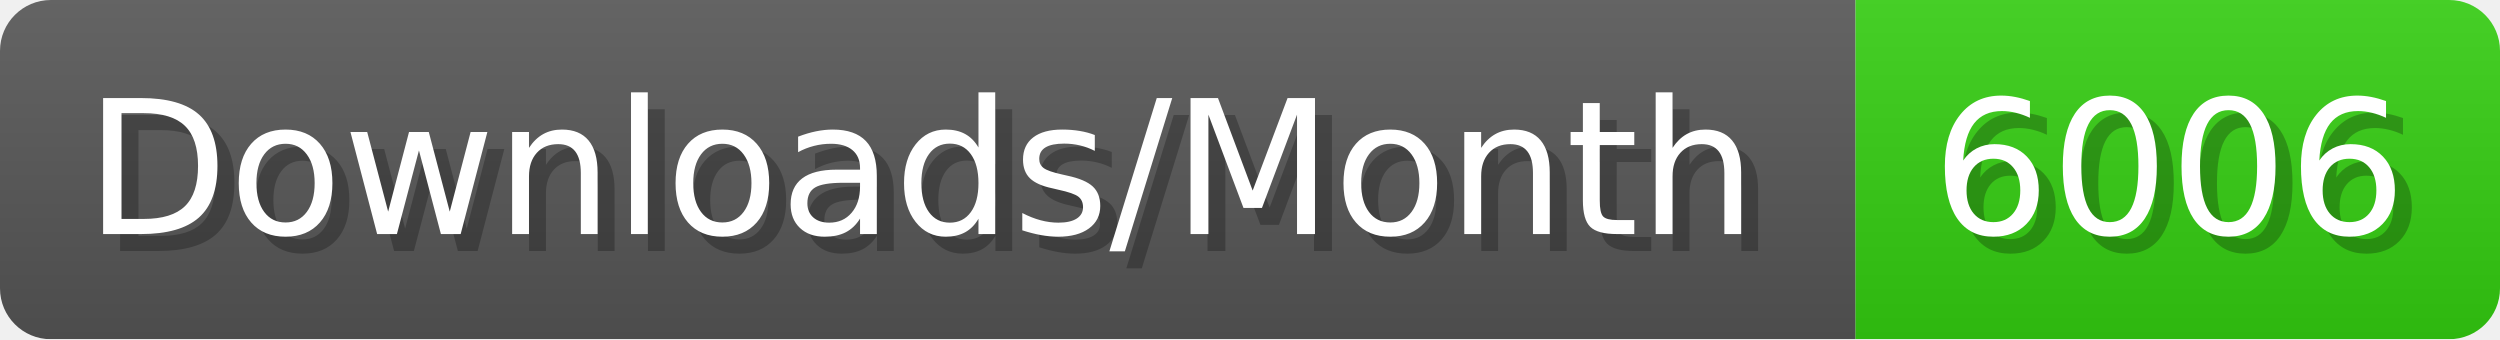
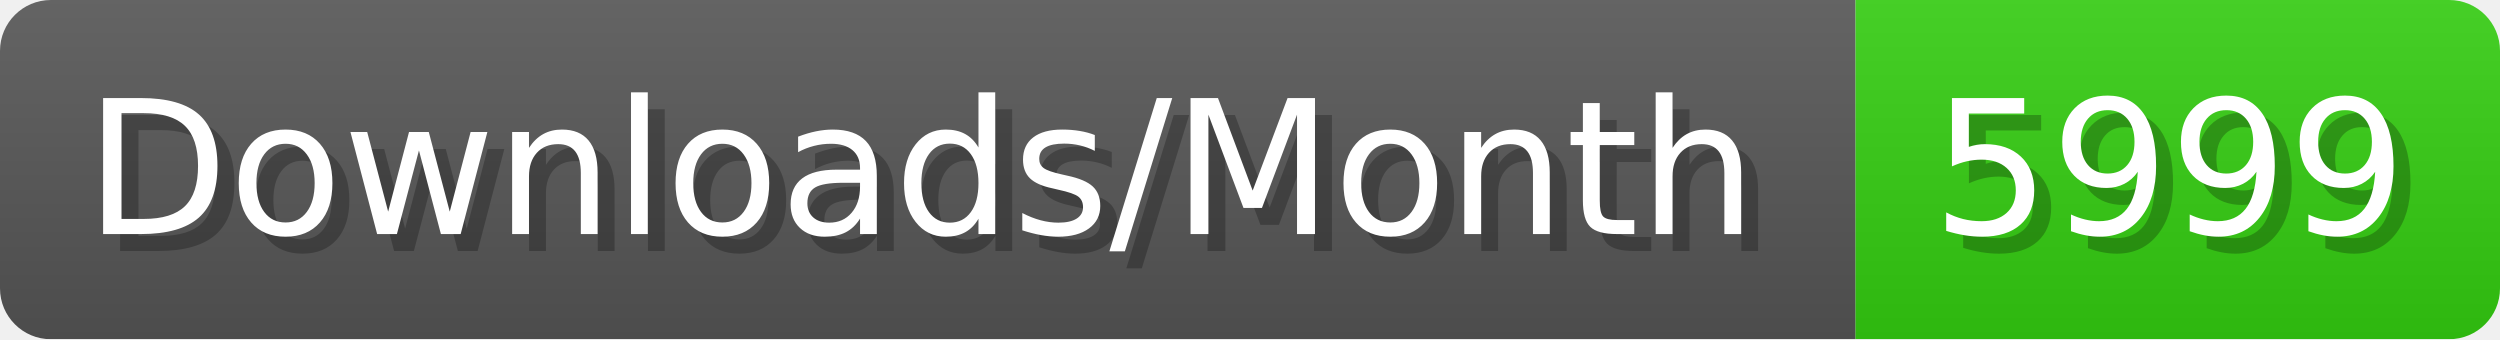
- <svg xmlns="http://www.w3.org/2000/svg" width="147.4" height="20" viewBox="0 0 1474 200" role="img" aria-label="Downloads/Month: 6006">
+ <svg xmlns="http://www.w3.org/2000/svg" width="147.4" height="20" viewBox="0 0 1474 200" role="img" aria-label="Downloads/Month: 5999">
  <linearGradient id="YlXUI" x2="0" y2="100%">
    <stop offset="0" stop-opacity=".1" stop-color="#EEE" />
    <stop offset="1" stop-opacity=".1" />
  </linearGradient>
  <mask id="JHhop">
    <rect width="1474" height="200" rx="30" fill="#FFF" />
  </mask>
  <g mask="url(#JHhop)">
    <rect width="1094" height="200" fill="#555" />
    <rect width="380" height="200" fill="#3C1" x="1094" />
    <rect width="1474" height="200" fill="url(#YlXUI)" />
  </g>
  <g aria-hidden="true" fill="#fff" text-anchor="start" font-family="Verdana,DejaVu Sans,sans-serif" font-size="110">
    <text x="60" y="148" textLength="994" fill="#000" opacity="0.25">Downloads/Month</text>
    <text x="50" y="138" textLength="994">Downloads/Month</text>
-     <text x="1149" y="148" textLength="280" fill="#000" opacity="0.25">6006</text>
-     <text x="1139" y="138" textLength="280">6006</text>
+     <text x="1149" y="148" textLength="280" fill="#000" opacity="0.25">5999</text>
+     <text x="1139" y="138" textLength="280">5999</text>
  </g>
</svg>
